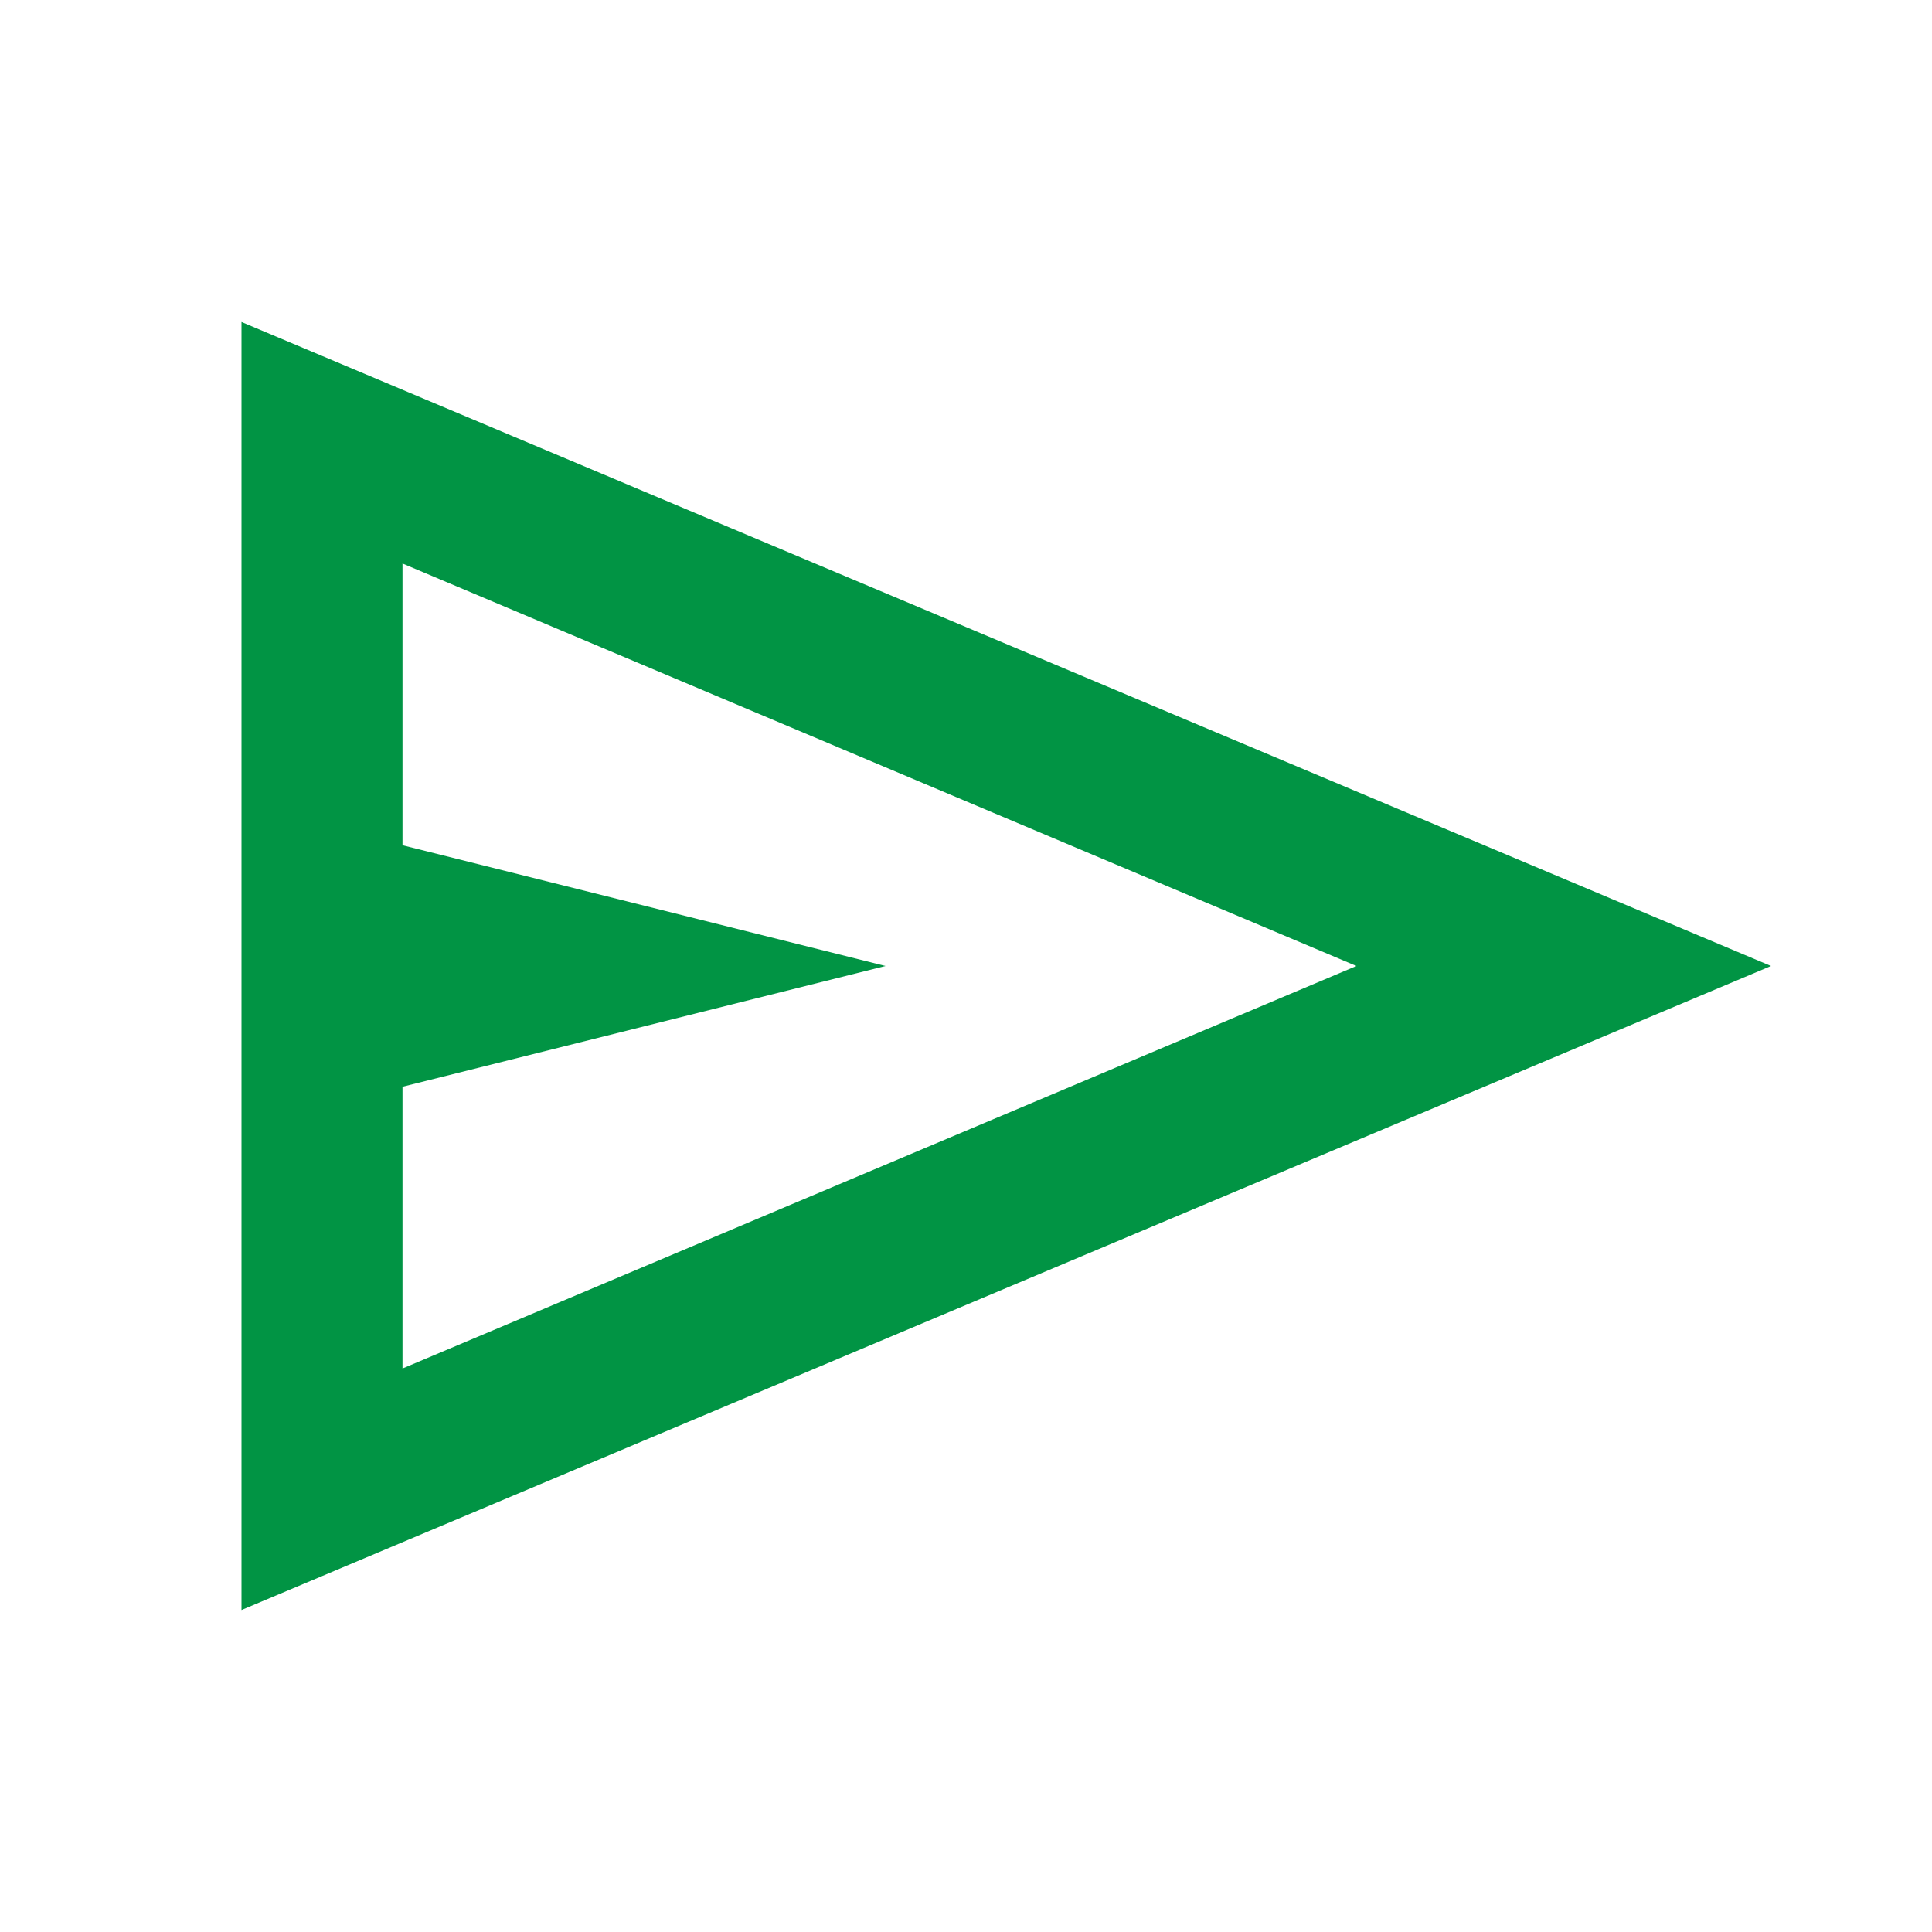
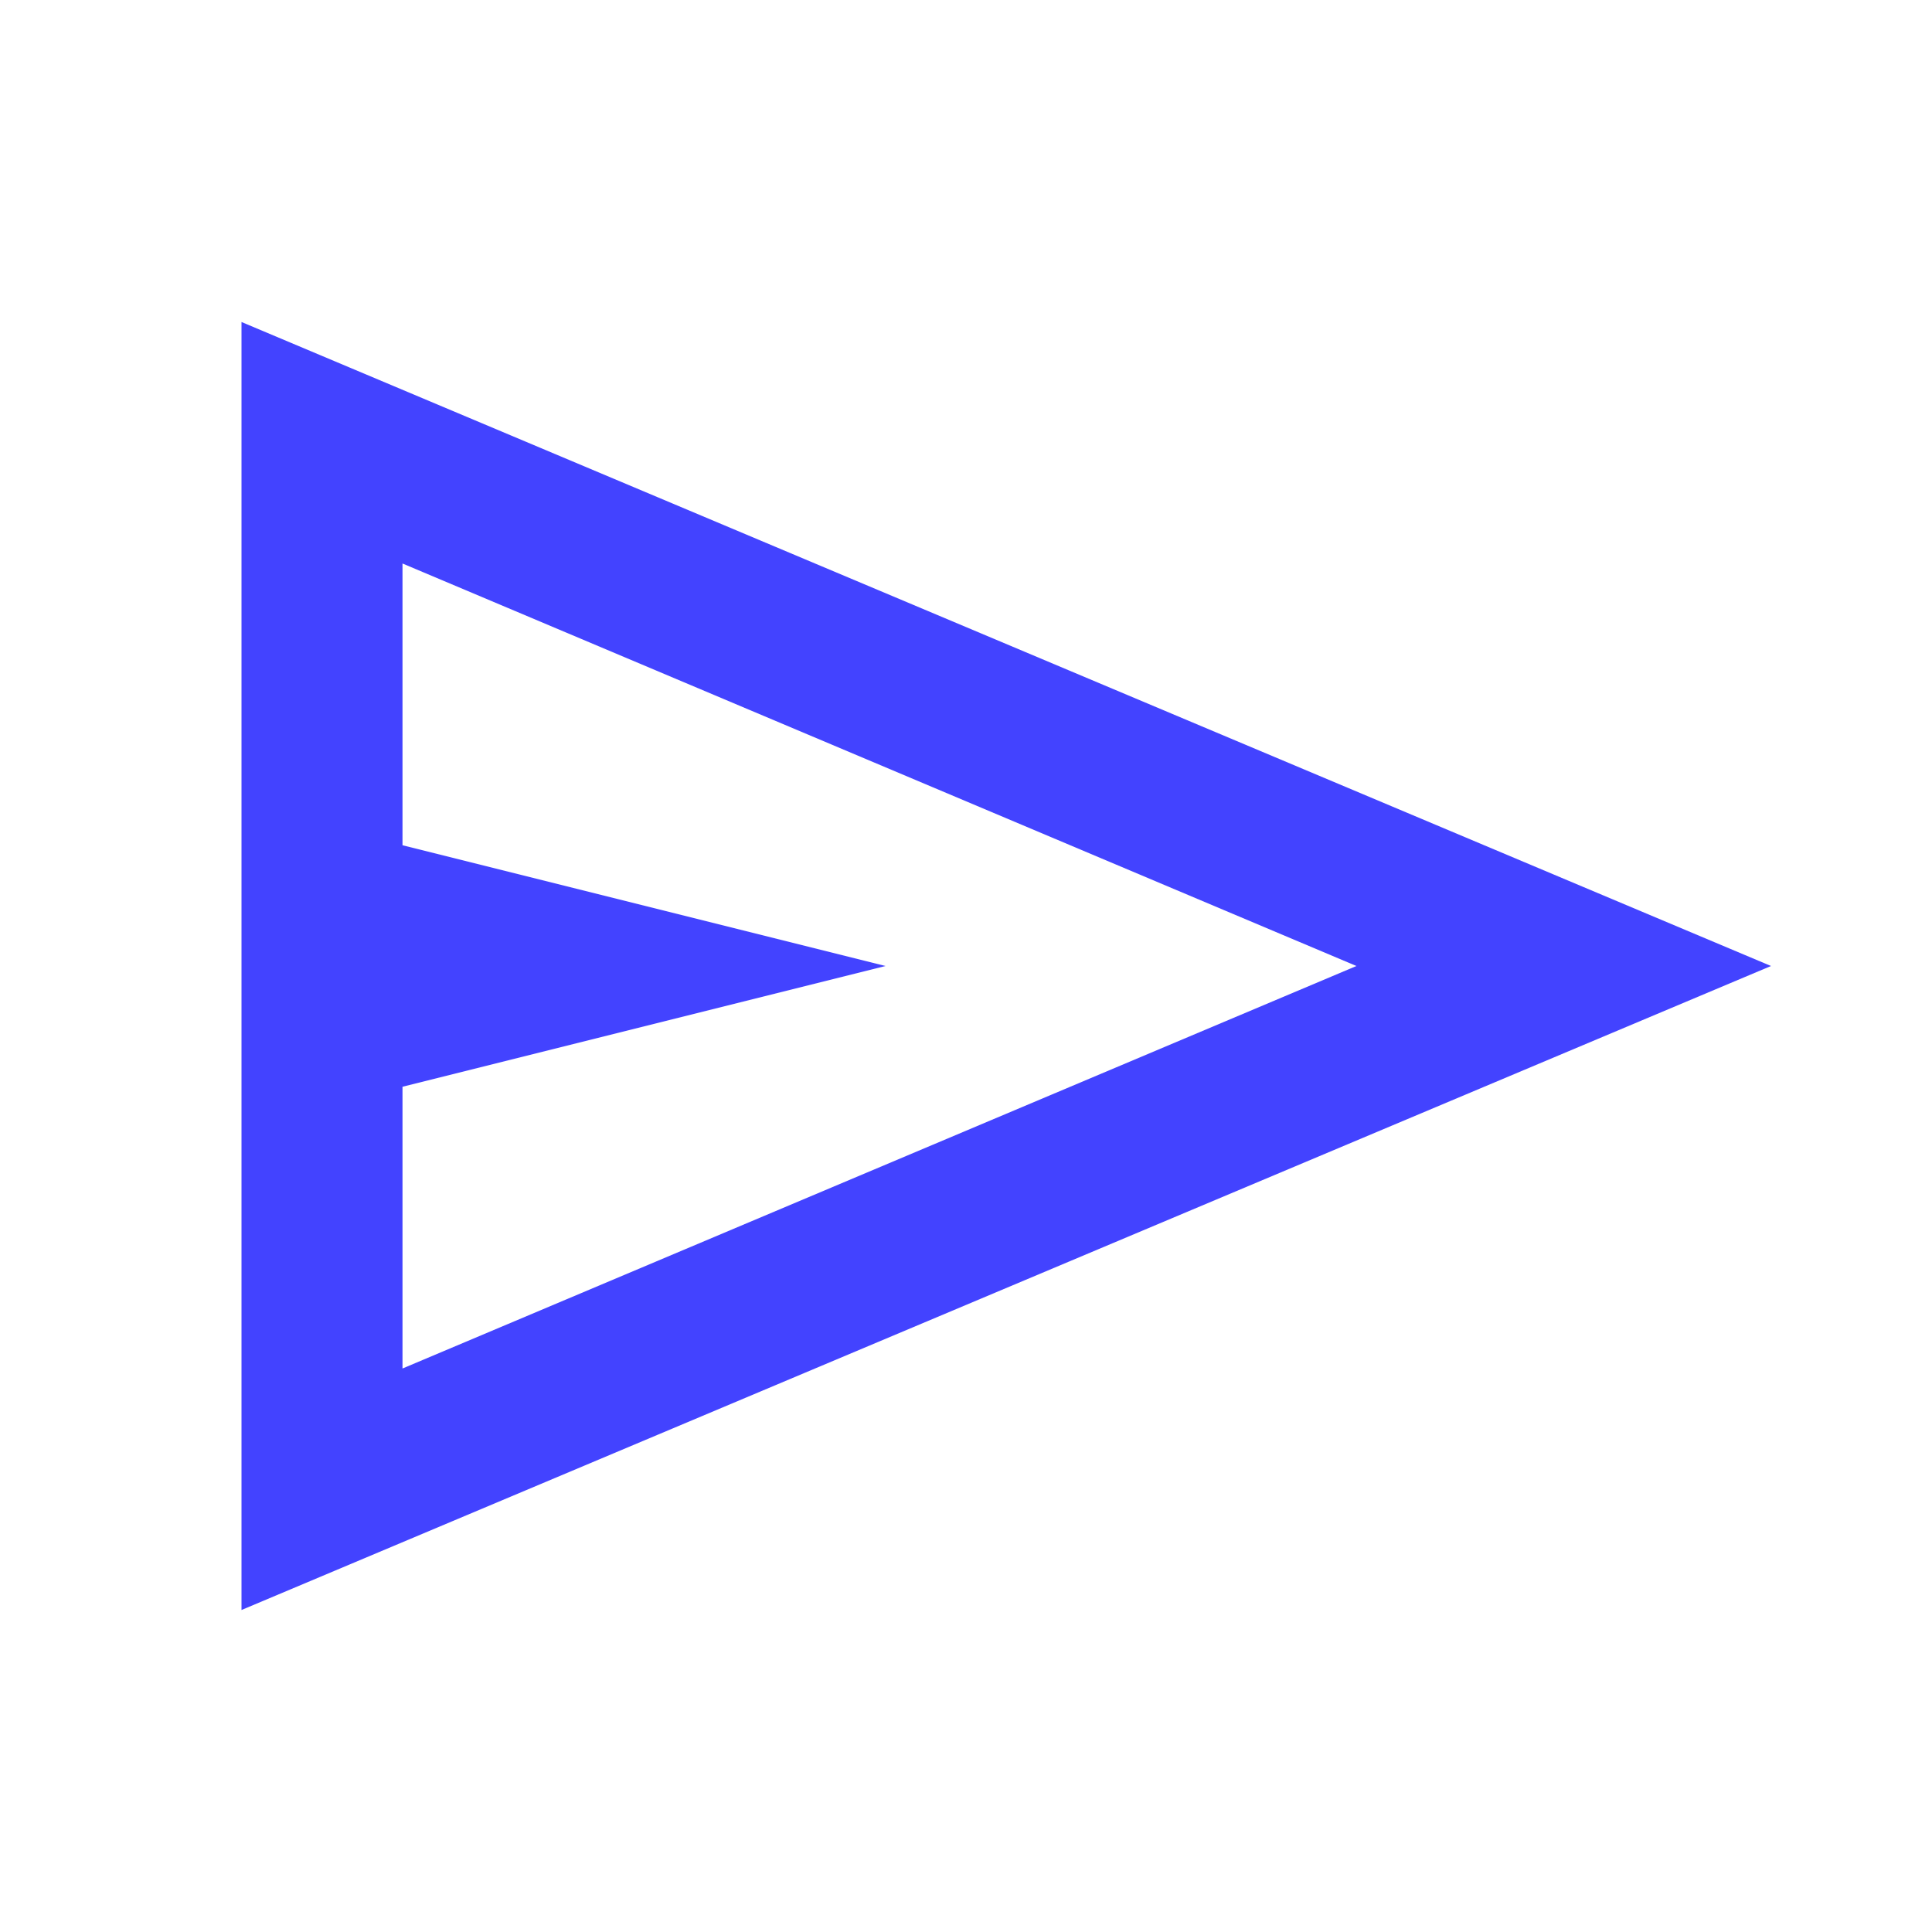
<svg xmlns="http://www.w3.org/2000/svg" width="24" height="24" viewBox="0 0 24 24" fill="none">
-   <path d="M3 20L3 4L22 12L3 20ZM5 17L16.85 12L5 7V10.5L11 12L5 13.5L5 17ZM5 17L5 12V7V10.5V13.5L5 17Z" fill="#019444" />
+   <path d="M3 20L3 4L22 12L3 20ZM5 17L16.85 12L5 7V10.5L11 12L5 13.5L5 17ZM5 17L5 12V7V10.5V13.5L5 17Z" fill="#4343ff" />
</svg>
